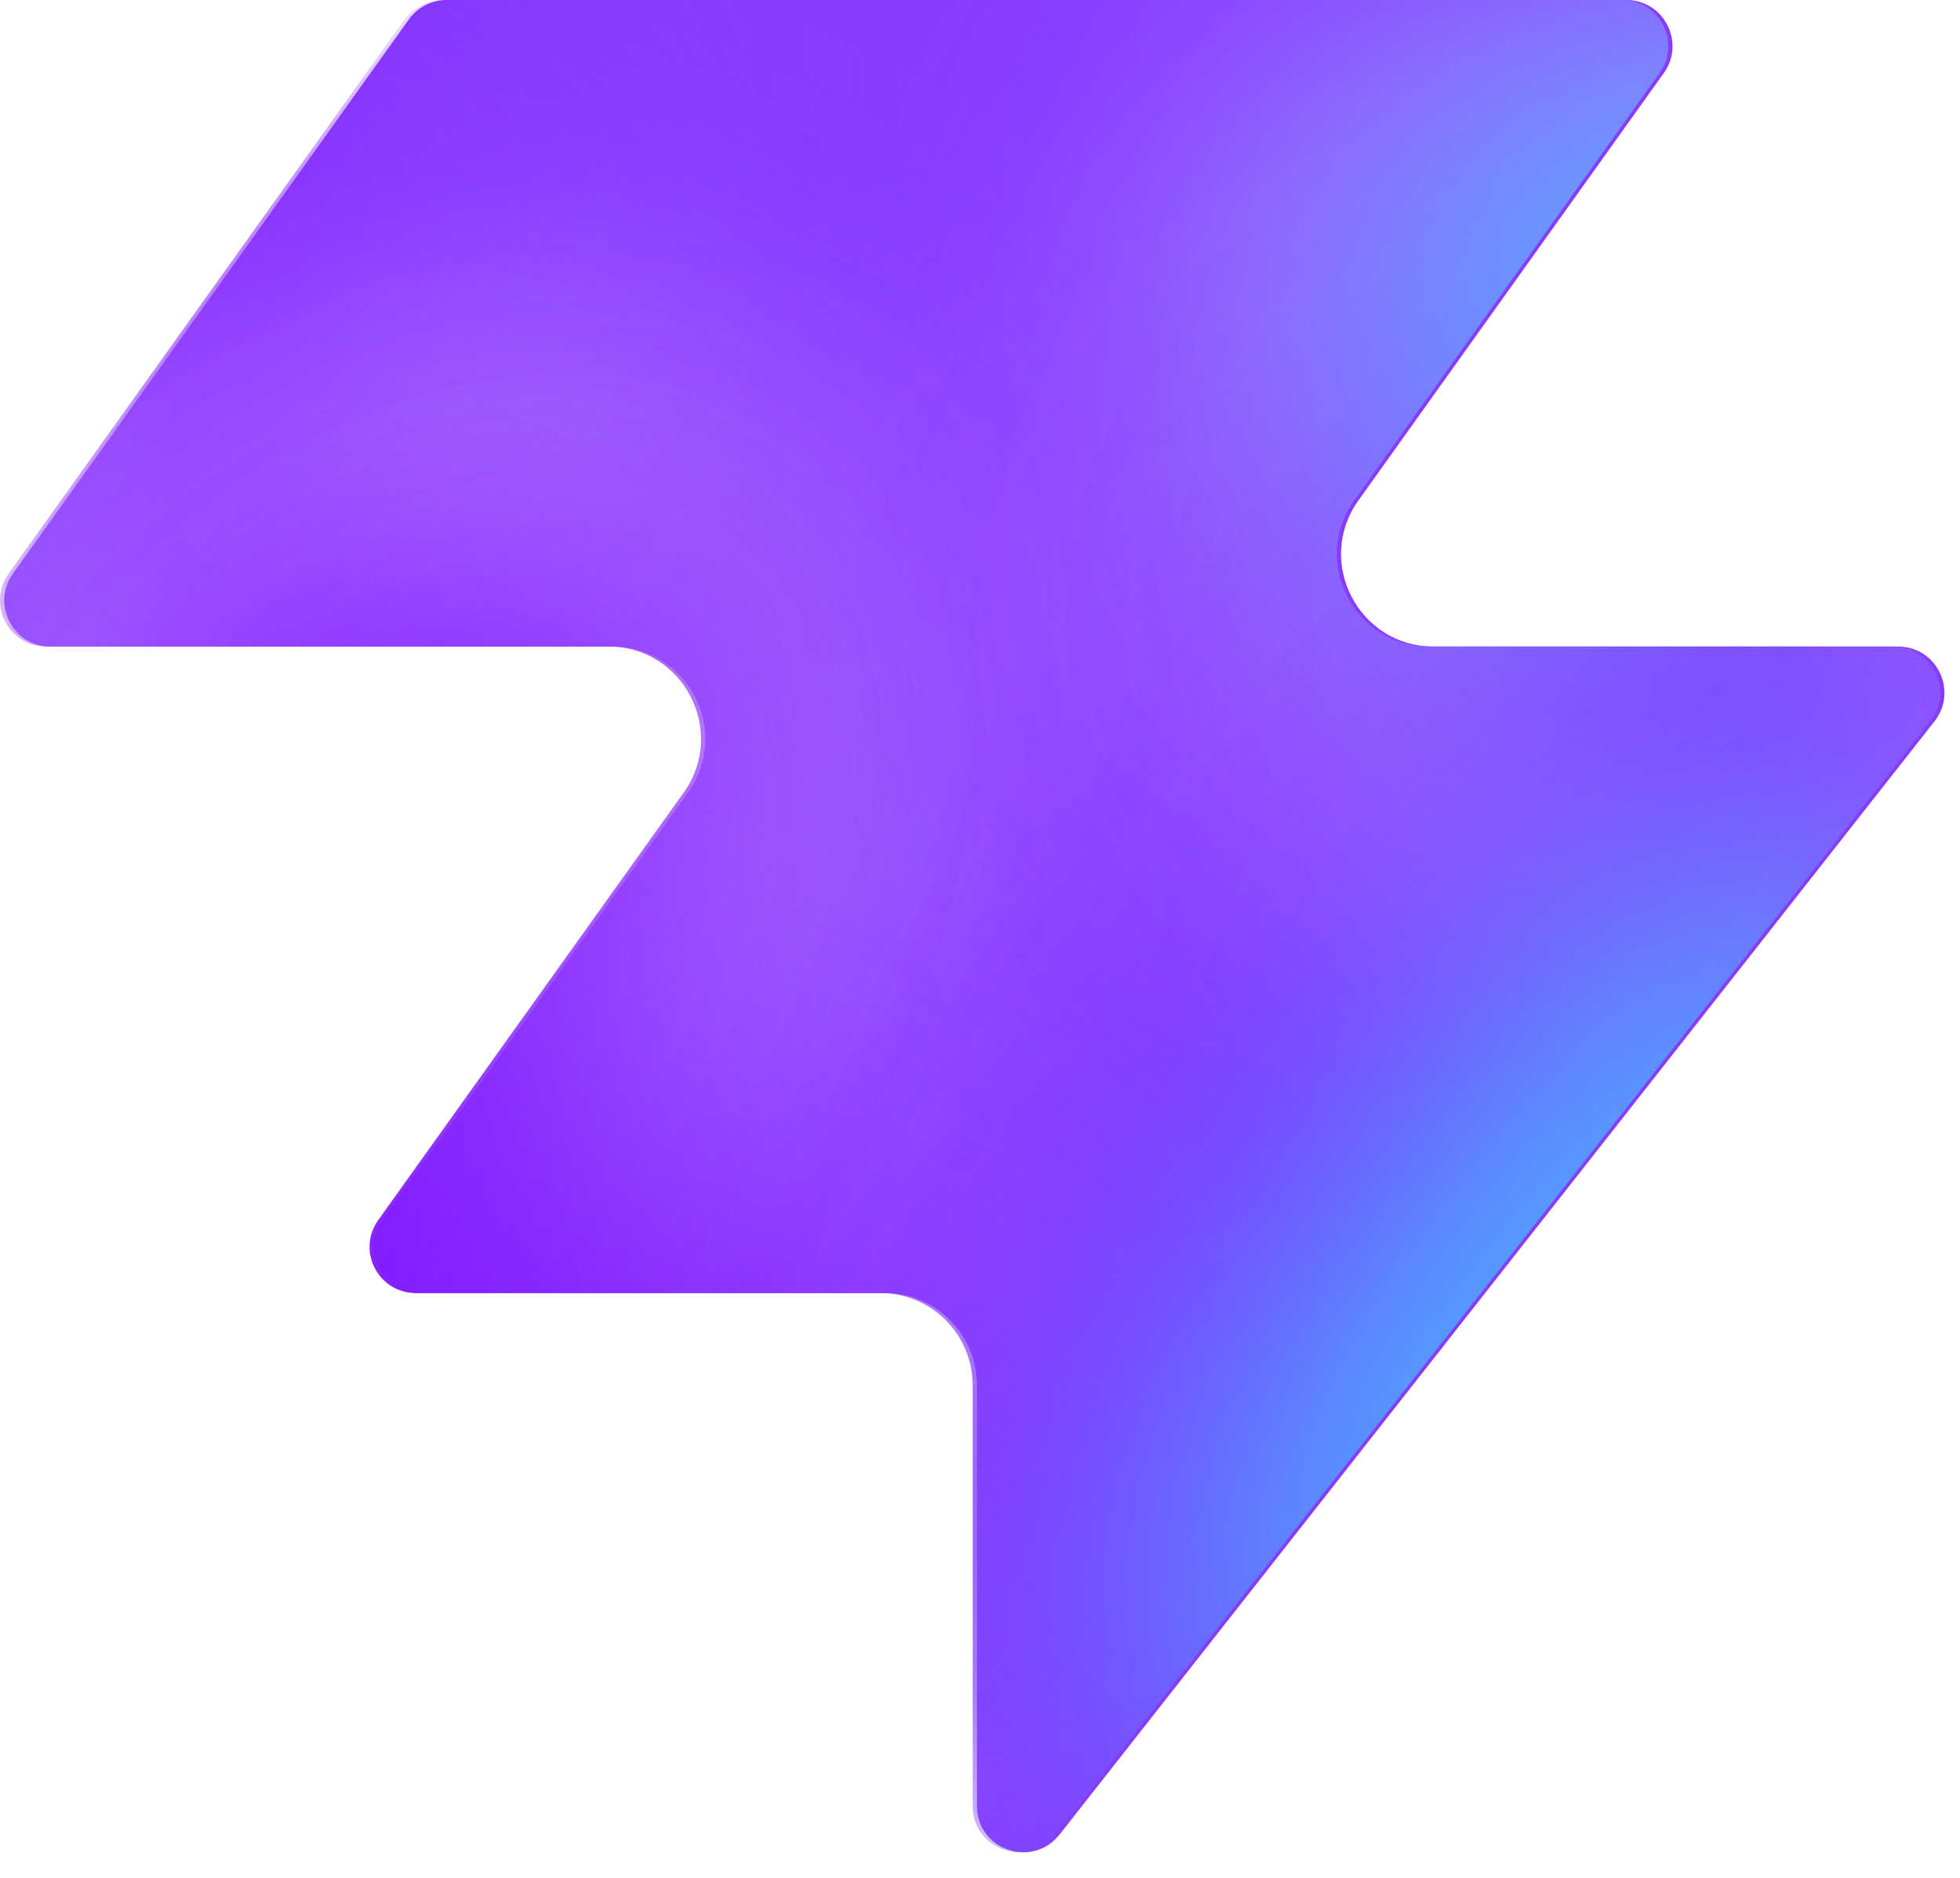
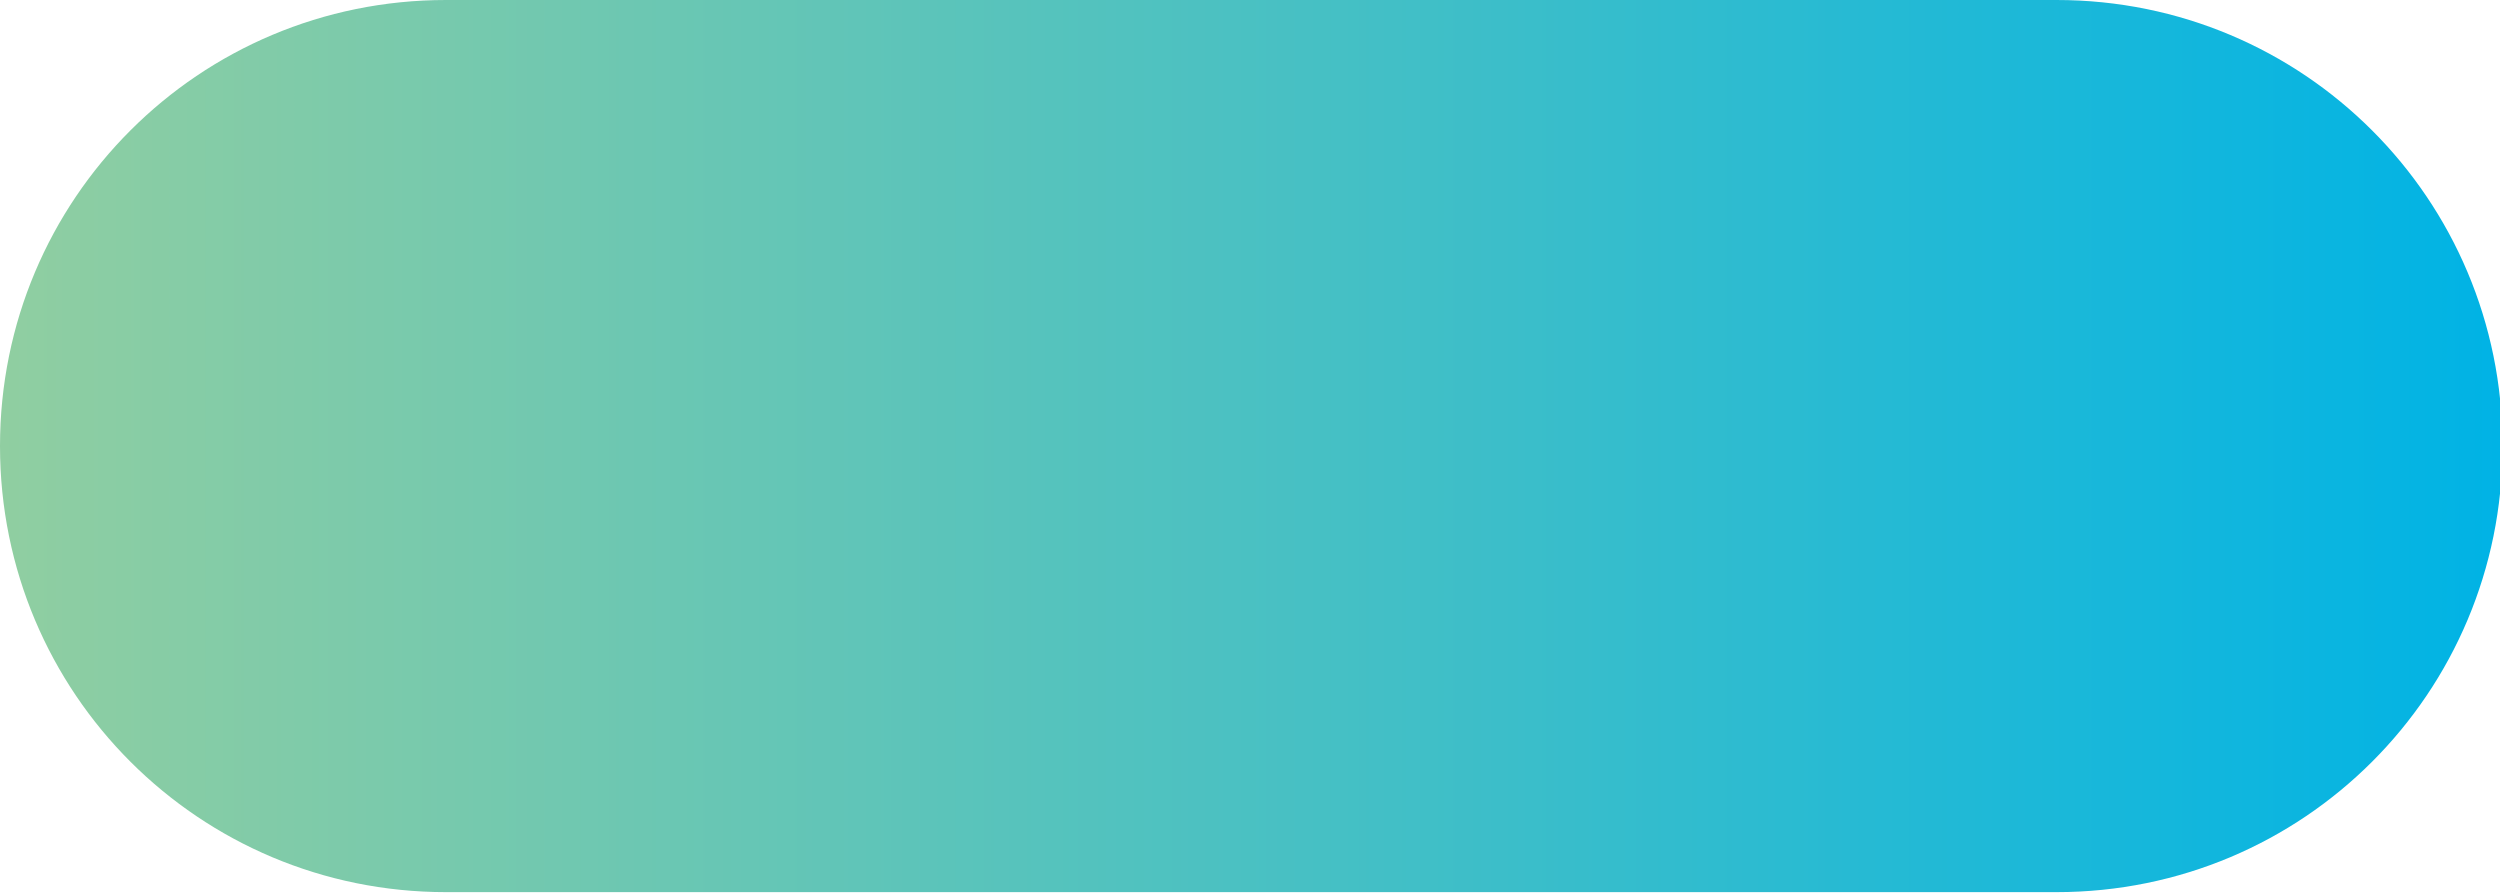
- <svg xmlns="http://www.w3.org/2000/svg" width="48" height="46" fill="none" viewBox="0 0 48 46">
-   <path fill="#863bff" d="M25.946 44.938c-.664.845-2.021.375-2.021-.698V33.937a2.26 2.26 0 0 0-2.262-2.262H10.287c-.92 0-1.456-1.04-.92-1.788l7.48-10.471c1.07-1.497 0-3.578-1.842-3.578H1.237c-.92 0-1.456-1.04-.92-1.788L10.013.474c.214-.297.556-.474.92-.474h28.894c.92 0 1.456 1.04.92 1.788l-7.48 10.471c-1.07 1.498 0 3.579 1.842 3.579h11.377c.943 0 1.473 1.088.89 1.83L25.947 44.94z" style="fill:#863bff;fill:color(display-p3 .525 .23 1);fill-opacity:1" />
-   <mask id="a" width="48" height="46" x="0" y="0" maskUnits="userSpaceOnUse" style="mask-type:alpha">
-     <path fill="#000" d="M25.842 44.938c-.664.844-2.021.375-2.021-.698V33.937a2.26 2.26 0 0 0-2.262-2.262H10.183c-.92 0-1.456-1.04-.92-1.788l7.48-10.471c1.07-1.498 0-3.579-1.842-3.579H1.133c-.92 0-1.456-1.04-.92-1.787L9.91.473c.214-.297.556-.474.92-.474h28.894c.92 0 1.456 1.04.92 1.788l-7.48 10.471c-1.07 1.498 0 3.578 1.842 3.578h11.377c.943 0 1.473 1.088.89 1.832L25.843 44.94z" style="fill:#000;fill-opacity:1" />
-   </mask>
-   <g mask="url(#a)">
-     <g filter="url(#b)">
-       <ellipse cx="5.508" cy="14.704" fill="#ede6ff" rx="5.508" ry="14.704" style="fill:#ede6ff;fill:color(display-p3 .927 .903 1);fill-opacity:1" transform="matrix(.00324 1 1 -.00324 -4.47 31.516)" />
-     </g>
-     <g filter="url(#c)">
-       <ellipse cx="10.399" cy="29.851" fill="#ede6ff" rx="10.399" ry="29.851" style="fill:#ede6ff;fill:color(display-p3 .927 .903 1);fill-opacity:1" transform="matrix(.00324 1 1 -.00324 -39.328 7.883)" />
-     </g>
-     <g filter="url(#d)">
-       <ellipse cx="5.508" cy="30.487" fill="#7e14ff" rx="5.508" ry="30.487" style="fill:#7e14ff;fill:color(display-p3 .492 .077 1);fill-opacity:1" transform="rotate(89.814 -25.913 -14.639)scale(1 -1)" />
-     </g>
-     <g filter="url(#e)">
-       <ellipse cx="5.508" cy="30.599" fill="#7e14ff" rx="5.508" ry="30.599" style="fill:#7e14ff;fill:color(display-p3 .492 .077 1);fill-opacity:1" transform="rotate(89.814 -32.644 -3.334)scale(1 -1)" />
-     </g>
-     <g filter="url(#f)">
-       <ellipse cx="5.508" cy="30.599" fill="#7e14ff" rx="5.508" ry="30.599" style="fill:#7e14ff;fill:color(display-p3 .492 .077 1);fill-opacity:1" transform="matrix(.00324 1 1 -.00324 -34.34 30.47)" />
-     </g>
-     <g filter="url(#g)">
-       <ellipse cx="14.072" cy="22.078" fill="#ede6ff" rx="14.072" ry="22.078" style="fill:#ede6ff;fill:color(display-p3 .927 .903 1);fill-opacity:1" transform="rotate(93.35 24.506 48.493)scale(-1 1)" />
-     </g>
-     <g filter="url(#h)">
-       <ellipse cx="3.47" cy="21.501" fill="#7e14ff" rx="3.47" ry="21.501" style="fill:#7e14ff;fill:color(display-p3 .492 .077 1);fill-opacity:1" transform="rotate(89.009 28.708 47.59)scale(-1 1)" />
-     </g>
-     <g filter="url(#i)">
-       <ellipse cx="3.47" cy="21.501" fill="#7e14ff" rx="3.47" ry="21.501" style="fill:#7e14ff;fill:color(display-p3 .492 .077 1);fill-opacity:1" transform="rotate(89.009 28.708 47.59)scale(-1 1)" />
-     </g>
-     <g filter="url(#j)">
-       <ellipse cx=".387" cy="8.972" fill="#7e14ff" rx="4.407" ry="29.108" style="fill:#7e14ff;fill:color(display-p3 .492 .077 1);fill-opacity:1" transform="rotate(39.51 .387 8.972)" />
-     </g>
-     <g filter="url(#k)">
-       <ellipse cx="47.523" cy="-6.092" fill="#7e14ff" rx="4.407" ry="29.108" style="fill:#7e14ff;fill:color(display-p3 .492 .077 1);fill-opacity:1" transform="rotate(37.892 47.523 -6.092)" />
-     </g>
-     <g filter="url(#l)">
-       <ellipse cx="41.412" cy="6.333" fill="#47bfff" rx="5.971" ry="9.665" style="fill:#47bfff;fill:color(display-p3 .28 .748 1);fill-opacity:1" transform="rotate(37.892 41.412 6.333)" />
-     </g>
-     <g filter="url(#m)">
-       <ellipse cx="-1.879" cy="38.332" fill="#7e14ff" rx="4.407" ry="29.108" style="fill:#7e14ff;fill:color(display-p3 .492 .077 1);fill-opacity:1" transform="rotate(37.892 -1.88 38.332)" />
-     </g>
-     <g filter="url(#n)">
-       <ellipse cx="-1.879" cy="38.332" fill="#7e14ff" rx="4.407" ry="29.108" style="fill:#7e14ff;fill:color(display-p3 .492 .077 1);fill-opacity:1" transform="rotate(37.892 -1.88 38.332)" />
-     </g>
-     <g filter="url(#o)">
-       <ellipse cx="35.651" cy="29.907" fill="#7e14ff" rx="4.407" ry="29.108" style="fill:#7e14ff;fill:color(display-p3 .492 .077 1);fill-opacity:1" transform="rotate(37.892 35.651 29.907)" />
-     </g>
-     <g filter="url(#p)">
-       <ellipse cx="38.418" cy="32.4" fill="#47bfff" rx="5.971" ry="15.297" style="fill:#47bfff;fill:color(display-p3 .28 .748 1);fill-opacity:1" transform="rotate(37.892 38.418 32.4)" />
-     </g>
-   </g>
+ <svg xmlns="http://www.w3.org/2000/svg" id="Layer_1" version="1.1" viewBox="0 0 99.2 35.4">
  <defs>
-     <filter id="b" width="60.045" height="41.654" x="-19.77" y="16.149" color-interpolation-filters="sRGB" filterUnits="userSpaceOnUse">
-       <feFlood flood-opacity="0" result="BackgroundImageFix" />
-       <feBlend in="SourceGraphic" in2="BackgroundImageFix" result="shape" />
-       <feGaussianBlur result="effect1_foregroundBlur_2002_17158" stdDeviation="7.659" />
-     </filter>
-     <filter id="c" width="90.34" height="51.437" x="-54.613" y="-7.533" color-interpolation-filters="sRGB" filterUnits="userSpaceOnUse">
-       <feFlood flood-opacity="0" result="BackgroundImageFix" />
-       <feBlend in="SourceGraphic" in2="BackgroundImageFix" result="shape" />
-       <feGaussianBlur result="effect1_foregroundBlur_2002_17158" stdDeviation="7.659" />
-     </filter>
-     <filter id="d" width="79.355" height="29.4" x="-49.64" y="2.03" color-interpolation-filters="sRGB" filterUnits="userSpaceOnUse">
-       <feFlood flood-opacity="0" result="BackgroundImageFix" />
-       <feBlend in="SourceGraphic" in2="BackgroundImageFix" result="shape" />
-       <feGaussianBlur result="effect1_foregroundBlur_2002_17158" stdDeviation="4.596" />
-     </filter>
-     <filter id="e" width="79.579" height="29.4" x="-45.045" y="20.029" color-interpolation-filters="sRGB" filterUnits="userSpaceOnUse">
-       <feFlood flood-opacity="0" result="BackgroundImageFix" />
-       <feBlend in="SourceGraphic" in2="BackgroundImageFix" result="shape" />
-       <feGaussianBlur result="effect1_foregroundBlur_2002_17158" stdDeviation="4.596" />
-     </filter>
-     <filter id="f" width="79.579" height="29.4" x="-43.513" y="21.178" color-interpolation-filters="sRGB" filterUnits="userSpaceOnUse">
-       <feFlood flood-opacity="0" result="BackgroundImageFix" />
-       <feBlend in="SourceGraphic" in2="BackgroundImageFix" result="shape" />
-       <feGaussianBlur result="effect1_foregroundBlur_2002_17158" stdDeviation="4.596" />
-     </filter>
-     <filter id="g" width="74.749" height="58.852" x="15.756" y="-17.901" color-interpolation-filters="sRGB" filterUnits="userSpaceOnUse">
-       <feFlood flood-opacity="0" result="BackgroundImageFix" />
-       <feBlend in="SourceGraphic" in2="BackgroundImageFix" result="shape" />
-       <feGaussianBlur result="effect1_foregroundBlur_2002_17158" stdDeviation="7.659" />
-     </filter>
-     <filter id="h" width="61.377" height="25.362" x="23.548" y="2.284" color-interpolation-filters="sRGB" filterUnits="userSpaceOnUse">
-       <feFlood flood-opacity="0" result="BackgroundImageFix" />
-       <feBlend in="SourceGraphic" in2="BackgroundImageFix" result="shape" />
-       <feGaussianBlur result="effect1_foregroundBlur_2002_17158" stdDeviation="4.596" />
-     </filter>
-     <filter id="i" width="61.377" height="25.362" x="23.548" y="2.284" color-interpolation-filters="sRGB" filterUnits="userSpaceOnUse">
-       <feFlood flood-opacity="0" result="BackgroundImageFix" />
-       <feBlend in="SourceGraphic" in2="BackgroundImageFix" result="shape" />
-       <feGaussianBlur result="effect1_foregroundBlur_2002_17158" stdDeviation="4.596" />
-     </filter>
-     <filter id="j" width="56.045" height="63.649" x="-27.636" y="-22.853" color-interpolation-filters="sRGB" filterUnits="userSpaceOnUse">
-       <feFlood flood-opacity="0" result="BackgroundImageFix" />
-       <feBlend in="SourceGraphic" in2="BackgroundImageFix" result="shape" />
-       <feGaussianBlur result="effect1_foregroundBlur_2002_17158" stdDeviation="4.596" />
-     </filter>
-     <filter id="k" width="54.814" height="64.646" x="20.116" y="-38.415" color-interpolation-filters="sRGB" filterUnits="userSpaceOnUse">
-       <feFlood flood-opacity="0" result="BackgroundImageFix" />
-       <feBlend in="SourceGraphic" in2="BackgroundImageFix" result="shape" />
-       <feGaussianBlur result="effect1_foregroundBlur_2002_17158" stdDeviation="4.596" />
-     </filter>
-     <filter id="l" width="33.541" height="35.313" x="24.641" y="-11.323" color-interpolation-filters="sRGB" filterUnits="userSpaceOnUse">
-       <feFlood flood-opacity="0" result="BackgroundImageFix" />
-       <feBlend in="SourceGraphic" in2="BackgroundImageFix" result="shape" />
-       <feGaussianBlur result="effect1_foregroundBlur_2002_17158" stdDeviation="4.596" />
-     </filter>
-     <filter id="m" width="54.814" height="64.646" x="-29.286" y="6.009" color-interpolation-filters="sRGB" filterUnits="userSpaceOnUse">
-       <feFlood flood-opacity="0" result="BackgroundImageFix" />
-       <feBlend in="SourceGraphic" in2="BackgroundImageFix" result="shape" />
-       <feGaussianBlur result="effect1_foregroundBlur_2002_17158" stdDeviation="4.596" />
-     </filter>
-     <filter id="n" width="54.814" height="64.646" x="-29.286" y="6.009" color-interpolation-filters="sRGB" filterUnits="userSpaceOnUse">
-       <feFlood flood-opacity="0" result="BackgroundImageFix" />
-       <feBlend in="SourceGraphic" in2="BackgroundImageFix" result="shape" />
-       <feGaussianBlur result="effect1_foregroundBlur_2002_17158" stdDeviation="4.596" />
-     </filter>
-     <filter id="o" width="54.814" height="64.646" x="8.244" y="-2.416" color-interpolation-filters="sRGB" filterUnits="userSpaceOnUse">
-       <feFlood flood-opacity="0" result="BackgroundImageFix" />
-       <feBlend in="SourceGraphic" in2="BackgroundImageFix" result="shape" />
-       <feGaussianBlur result="effect1_foregroundBlur_2002_17158" stdDeviation="4.596" />
-     </filter>
-     <filter id="p" width="39.409" height="43.623" x="18.713" y="10.588" color-interpolation-filters="sRGB" filterUnits="userSpaceOnUse">
-       <feFlood flood-opacity="0" result="BackgroundImageFix" />
-       <feBlend in="SourceGraphic" in2="BackgroundImageFix" result="shape" />
-       <feGaussianBlur result="effect1_foregroundBlur_2002_17158" stdDeviation="4.596" />
-     </filter>
+     <style>
+       .st0 {
+         fill: url(#linear-gradient);
+       }
+     </style>
+     <linearGradient id="linear-gradient" x1="0" y1="20.3" x2="99.2" y2="20.3" gradientTransform="translate(0 38) scale(1 -1)" gradientUnits="userSpaceOnUse">
+       <stop offset="0" stop-color="#90cea1" />
+       <stop offset=".6" stop-color="#3cbec9" />
+       <stop offset="1" stop-color="#00b3e5" />
+     </linearGradient>
  </defs>
+   <path class="st0" d="M17.7,35.4h63.9c9.8,0,17.7-7.9,17.7-17.7h0C99.3,7.9,91.4,0,81.6,0c0,0,0,0,0,0H17.7C7.9,0,0,7.9,0,17.7c0,0,0,0,0,0C0,27.5,7.9,35.4,17.7,35.4Z" />
</svg>
